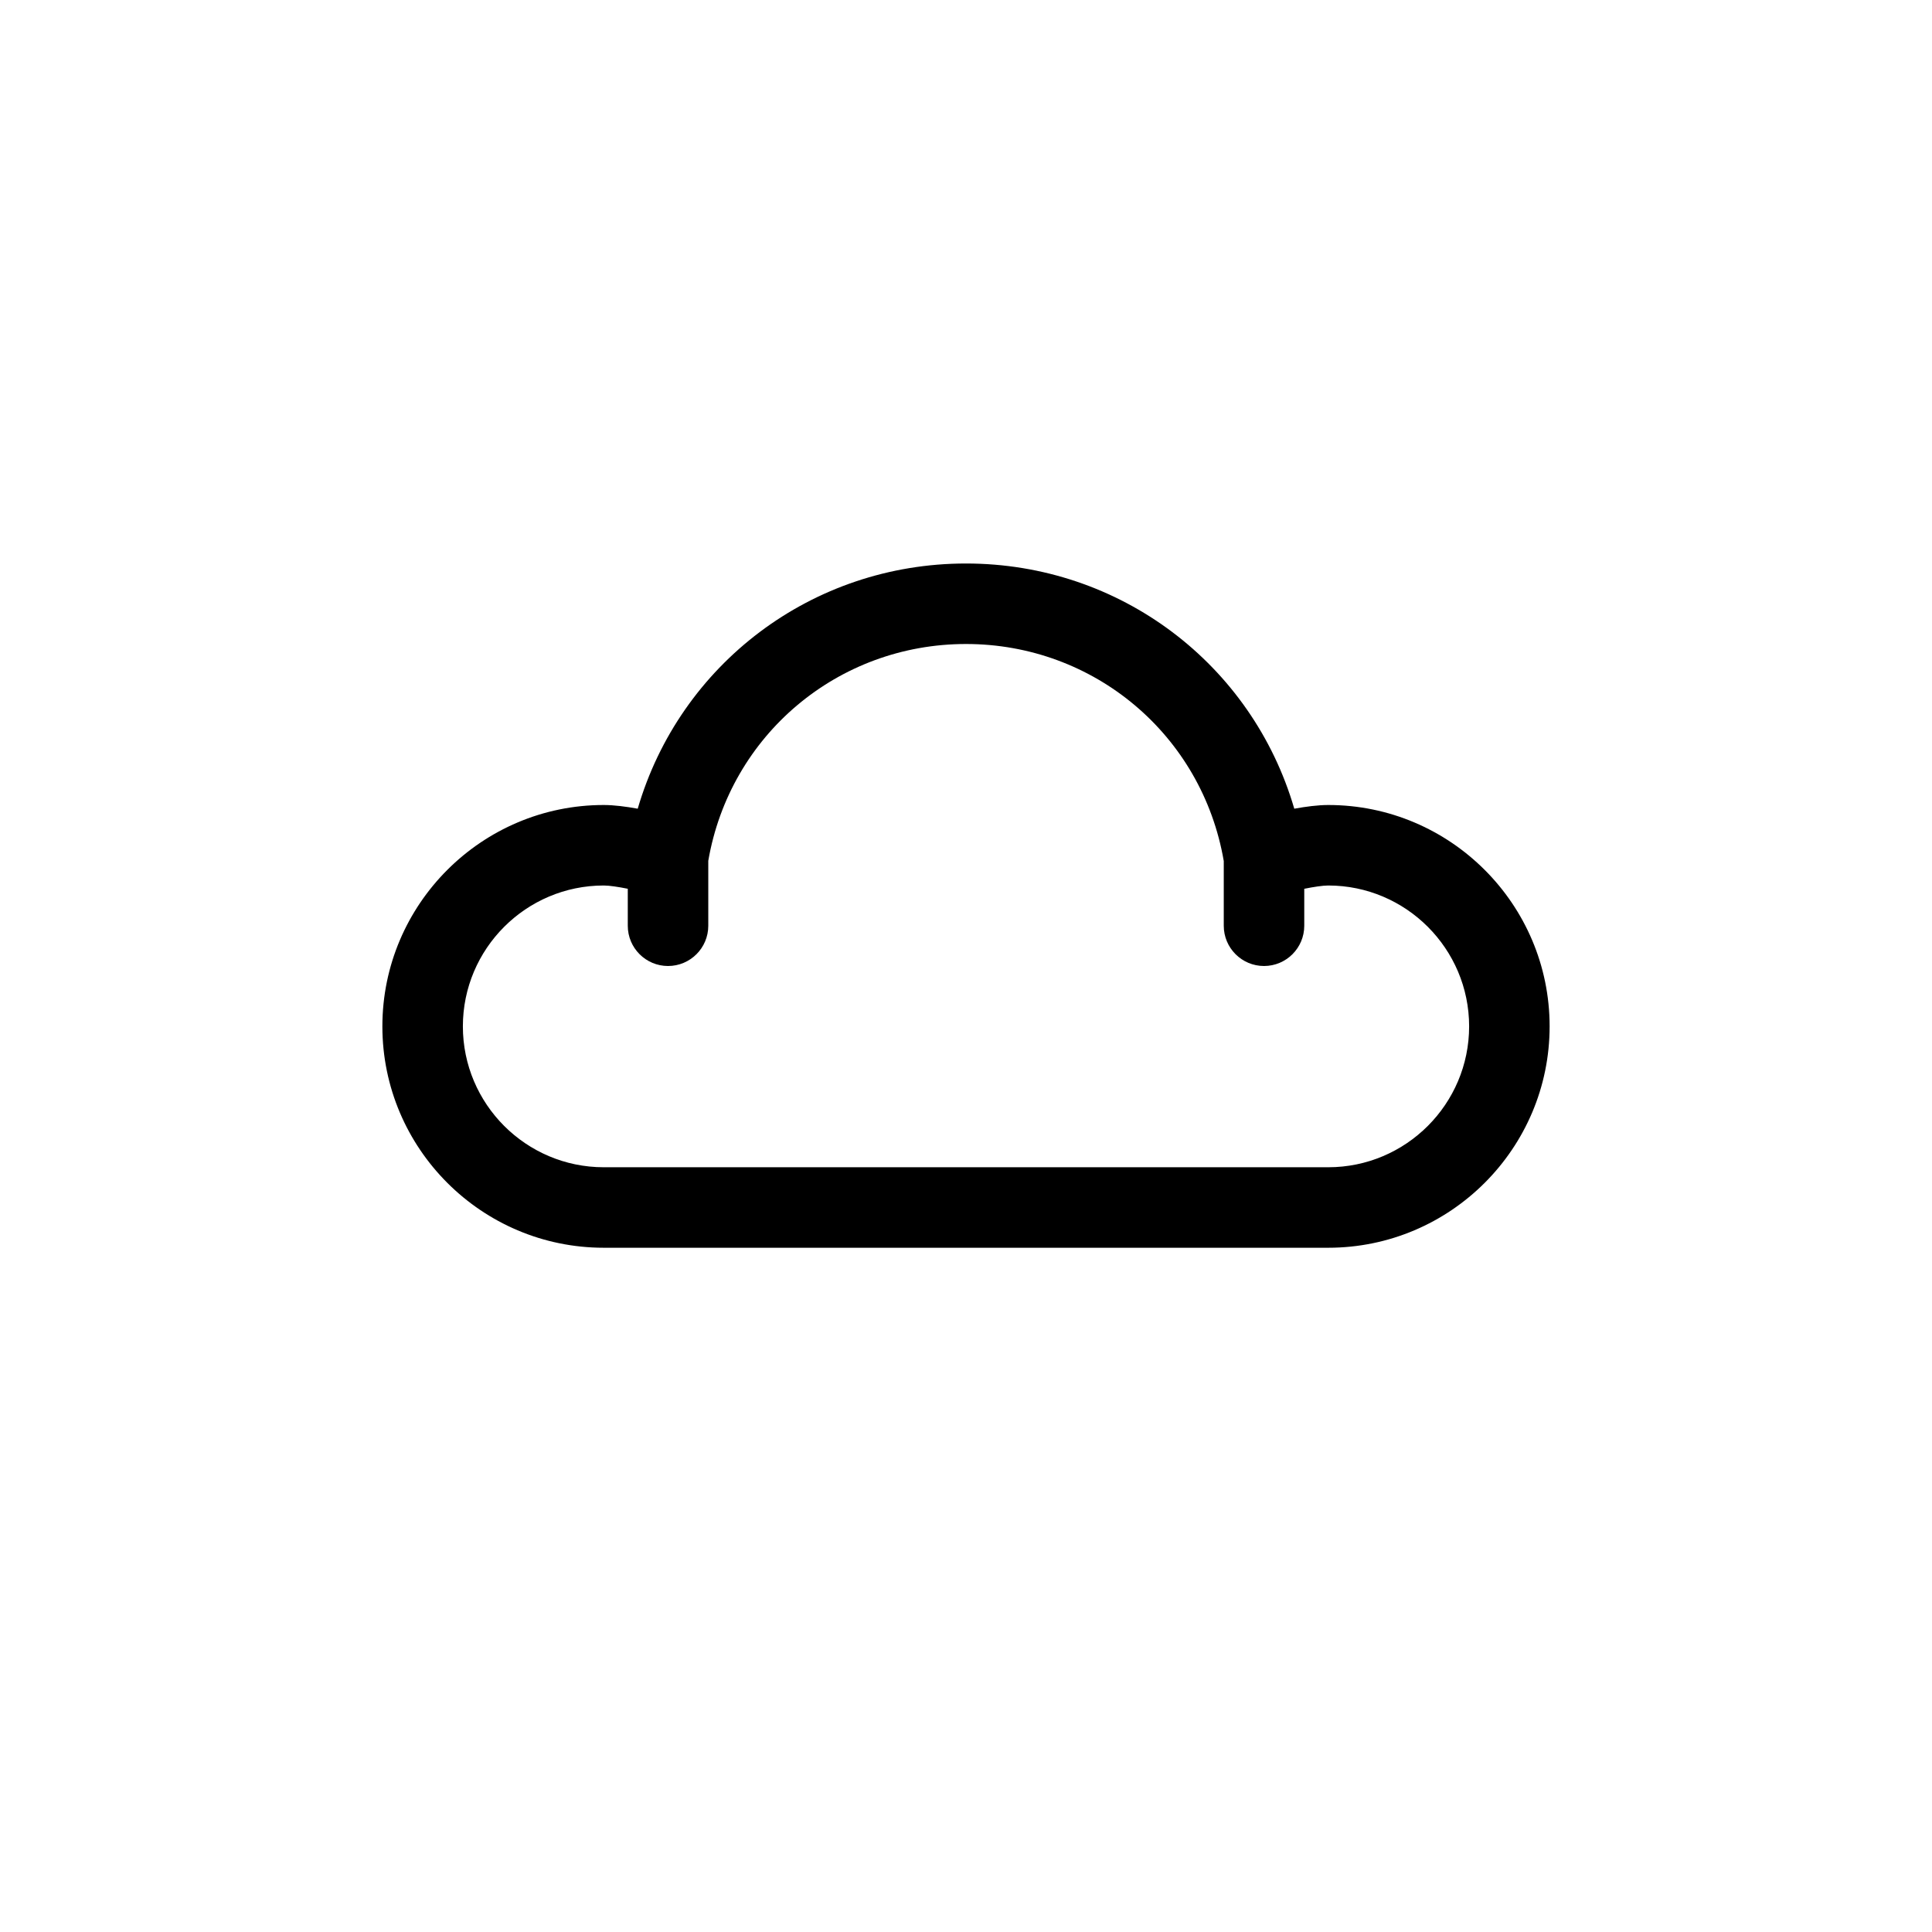
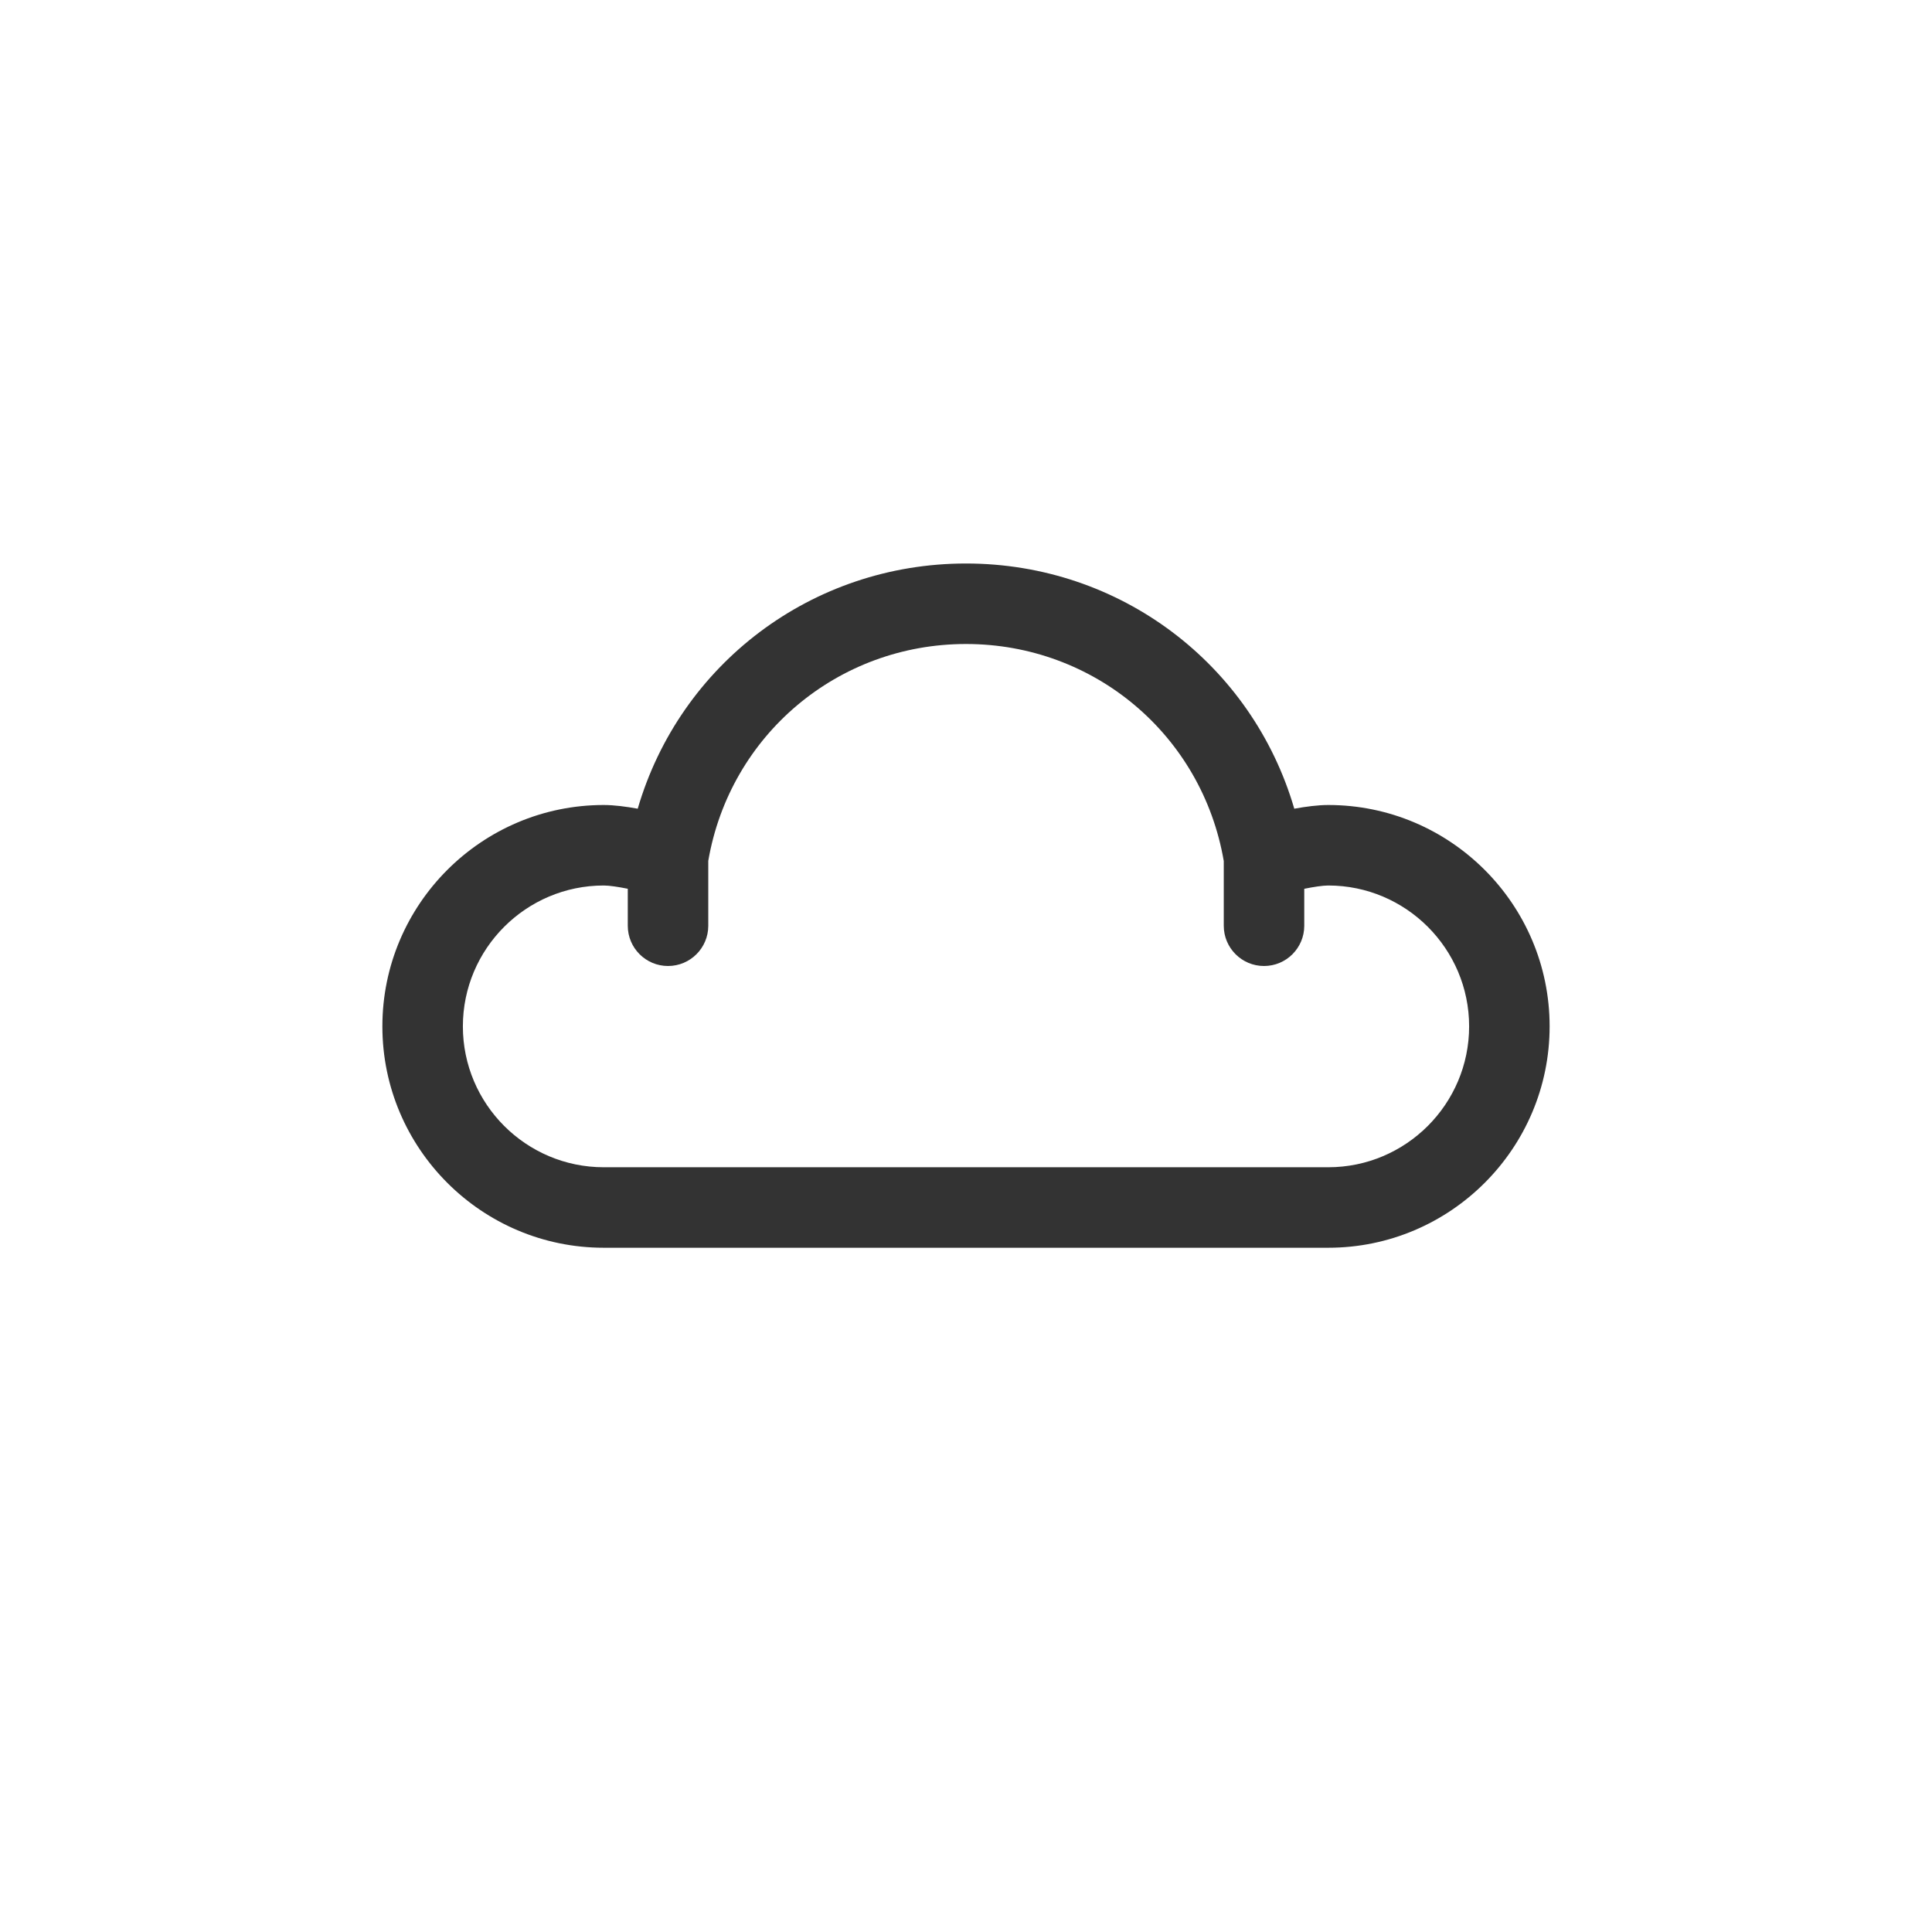
- <svg xmlns="http://www.w3.org/2000/svg" version="1.1" x="0px" y="0px" width="96px" height="96px" viewBox="0 0 96 96" enable-background="new 0 0 96 96" xml:space="preserve">
+ <svg xmlns="http://www.w3.org/2000/svg" version="1.1" x="0px" y="0px" width="96px" height="96px" fill="#333" viewBox="0 0 96 96" enable-background="new 0 0 96 96" xml:space="preserve">
  <g id="Base" display="none">
</g>
  <g id="Dibujo">
    <g>
      <path d="M66,40c-0.507,0-1.112,0.079-1.688,0.184C62.218,33.012,55.663,28,48,28c-7.664,0-14.218,5.012-16.312,12.184    C31.112,40.079,30.507,40,30,40c-6.065,0-11,4.935-11,11s4.935,11,11,11h36c6.065,0,11-4.935,11-11S72.065,40,66,40z M66,58H30    c-3.86,0-7-3.141-7-7s3.14-7,7-7c0.277,0,0.723,0.068,1.194,0.162V46c0,1.104,0.896,2,2,2s2-0.896,2-2v-3.226    C36.27,36.524,41.632,32,48,32c6.371,0,11.735,4.529,12.808,10.784V46c0,1.104,0.896,2,2,2c1.105,0,2-0.896,2-2v-1.837    C65.278,44.069,65.726,44,66,44c3.859,0,7,3.141,7,7S69.859,58,66,58z" />
    </g>
  </g>
</svg>
